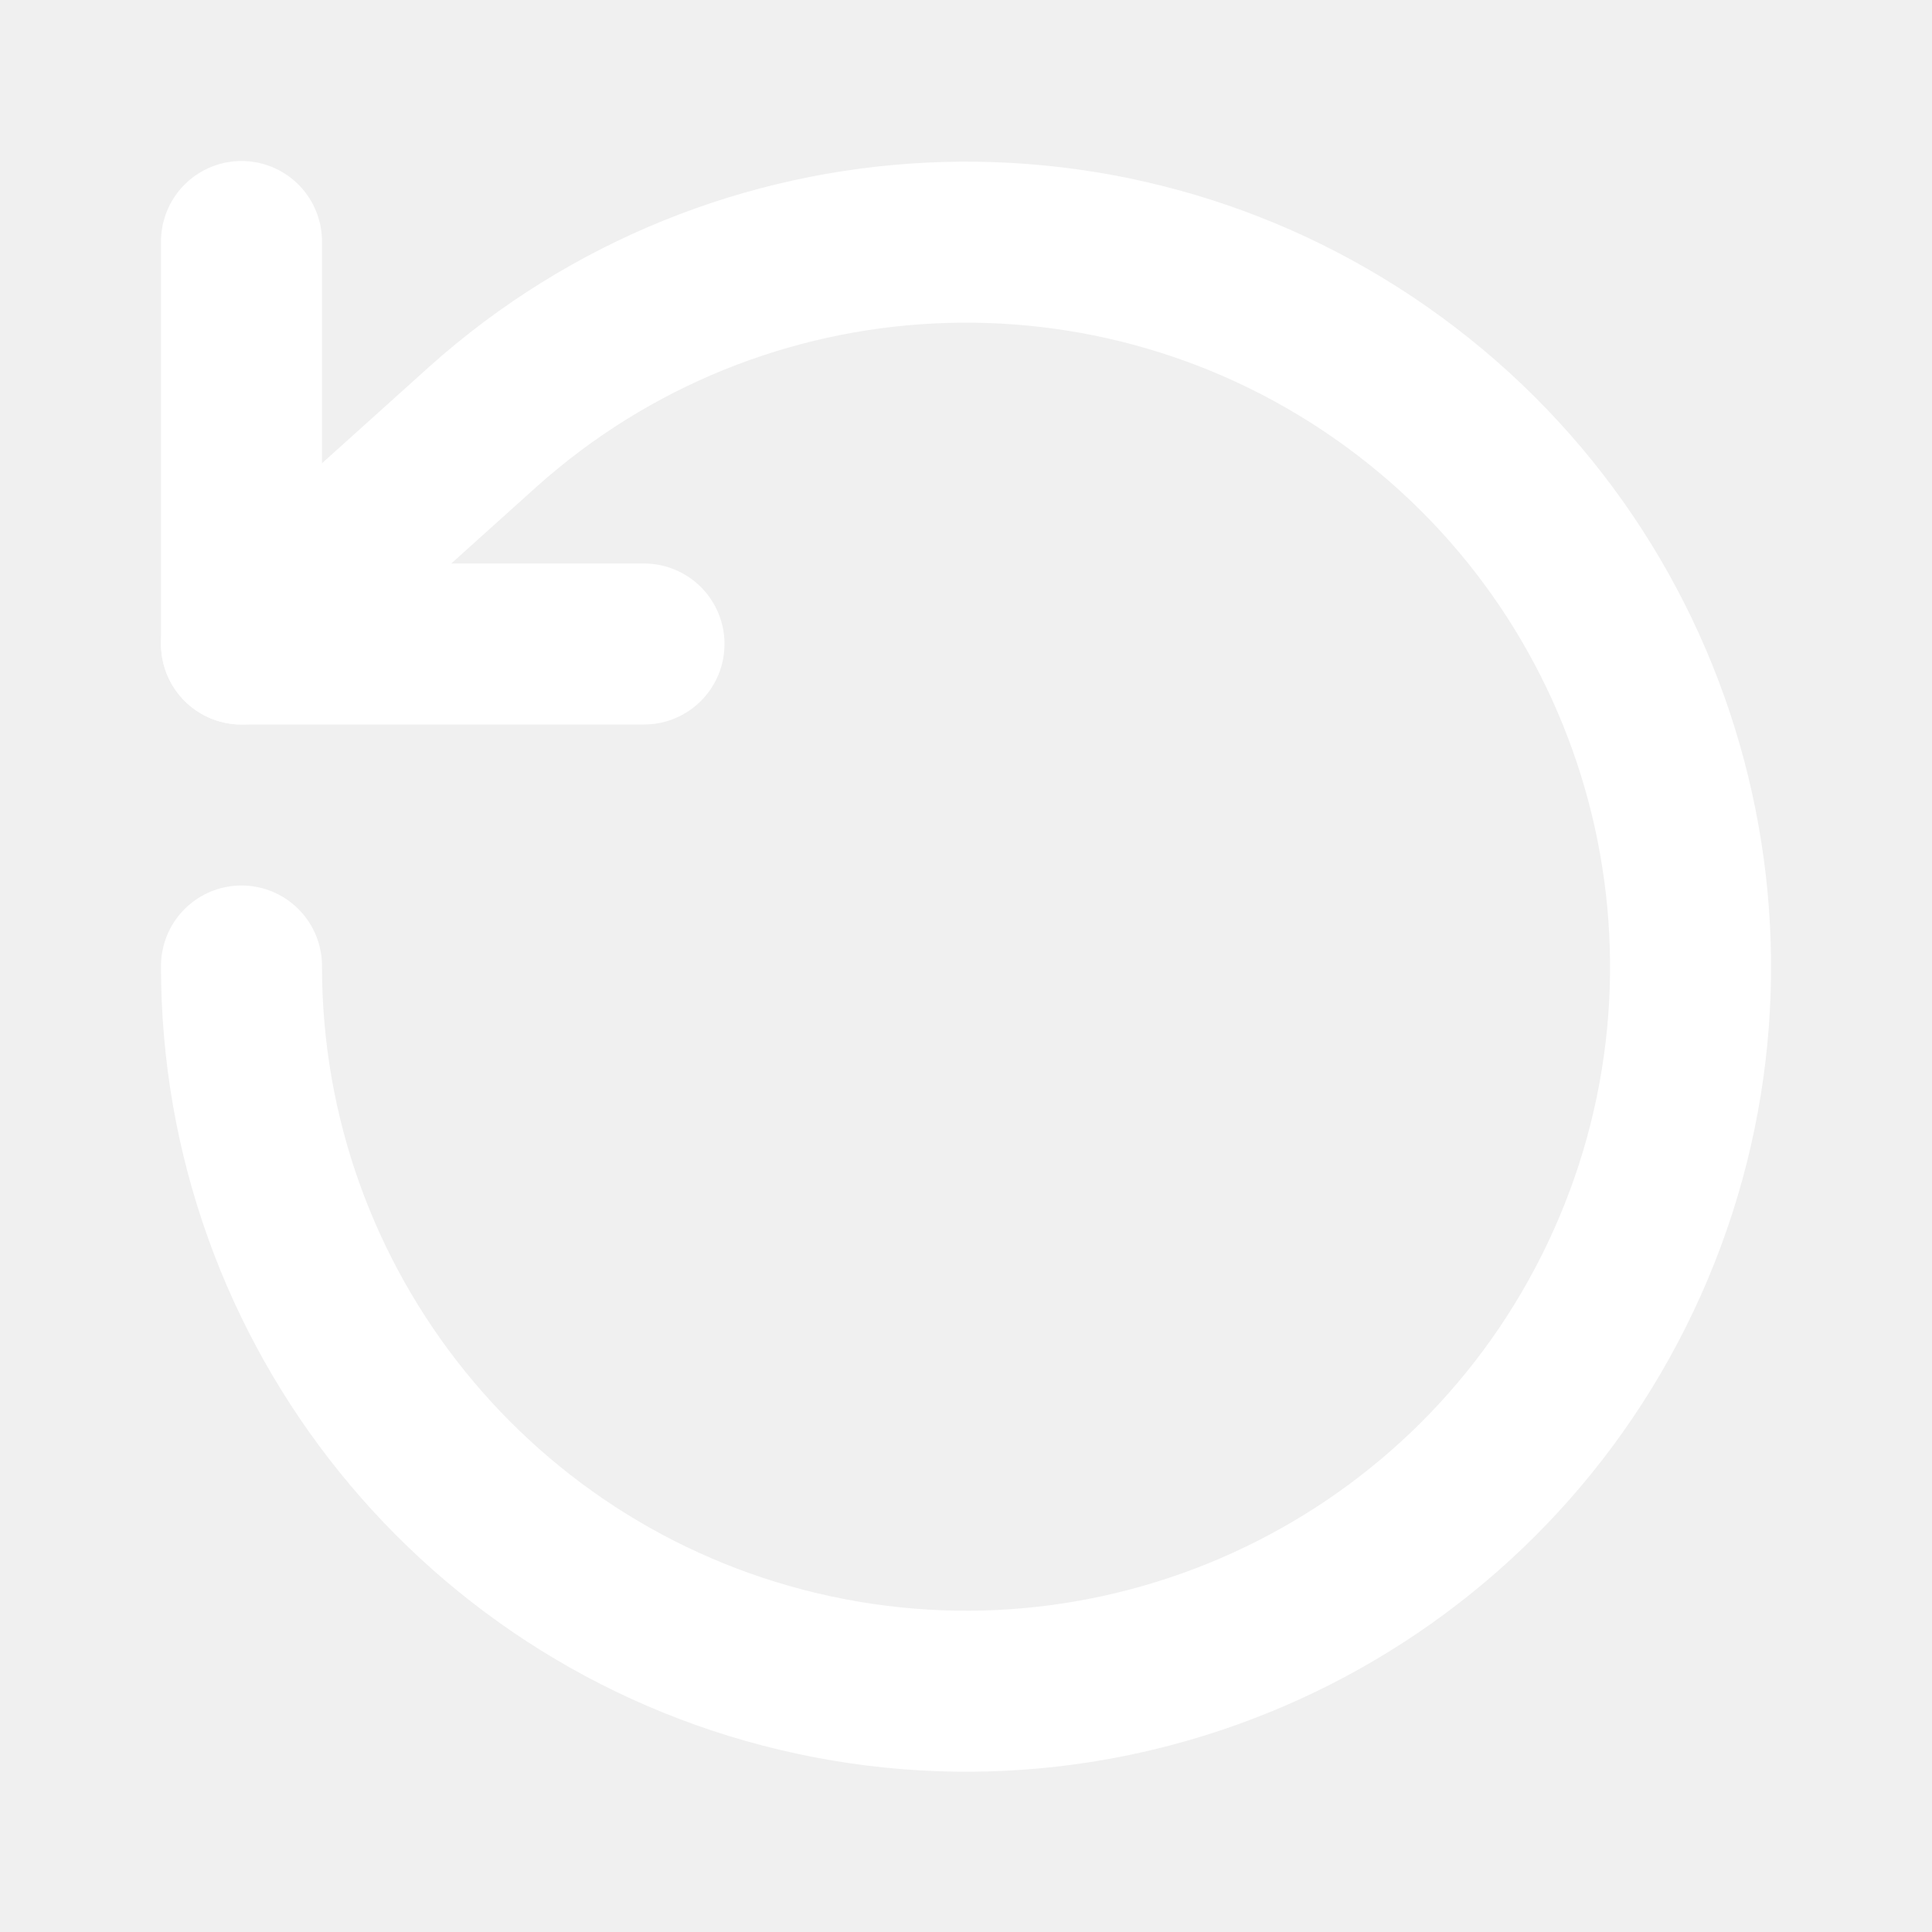
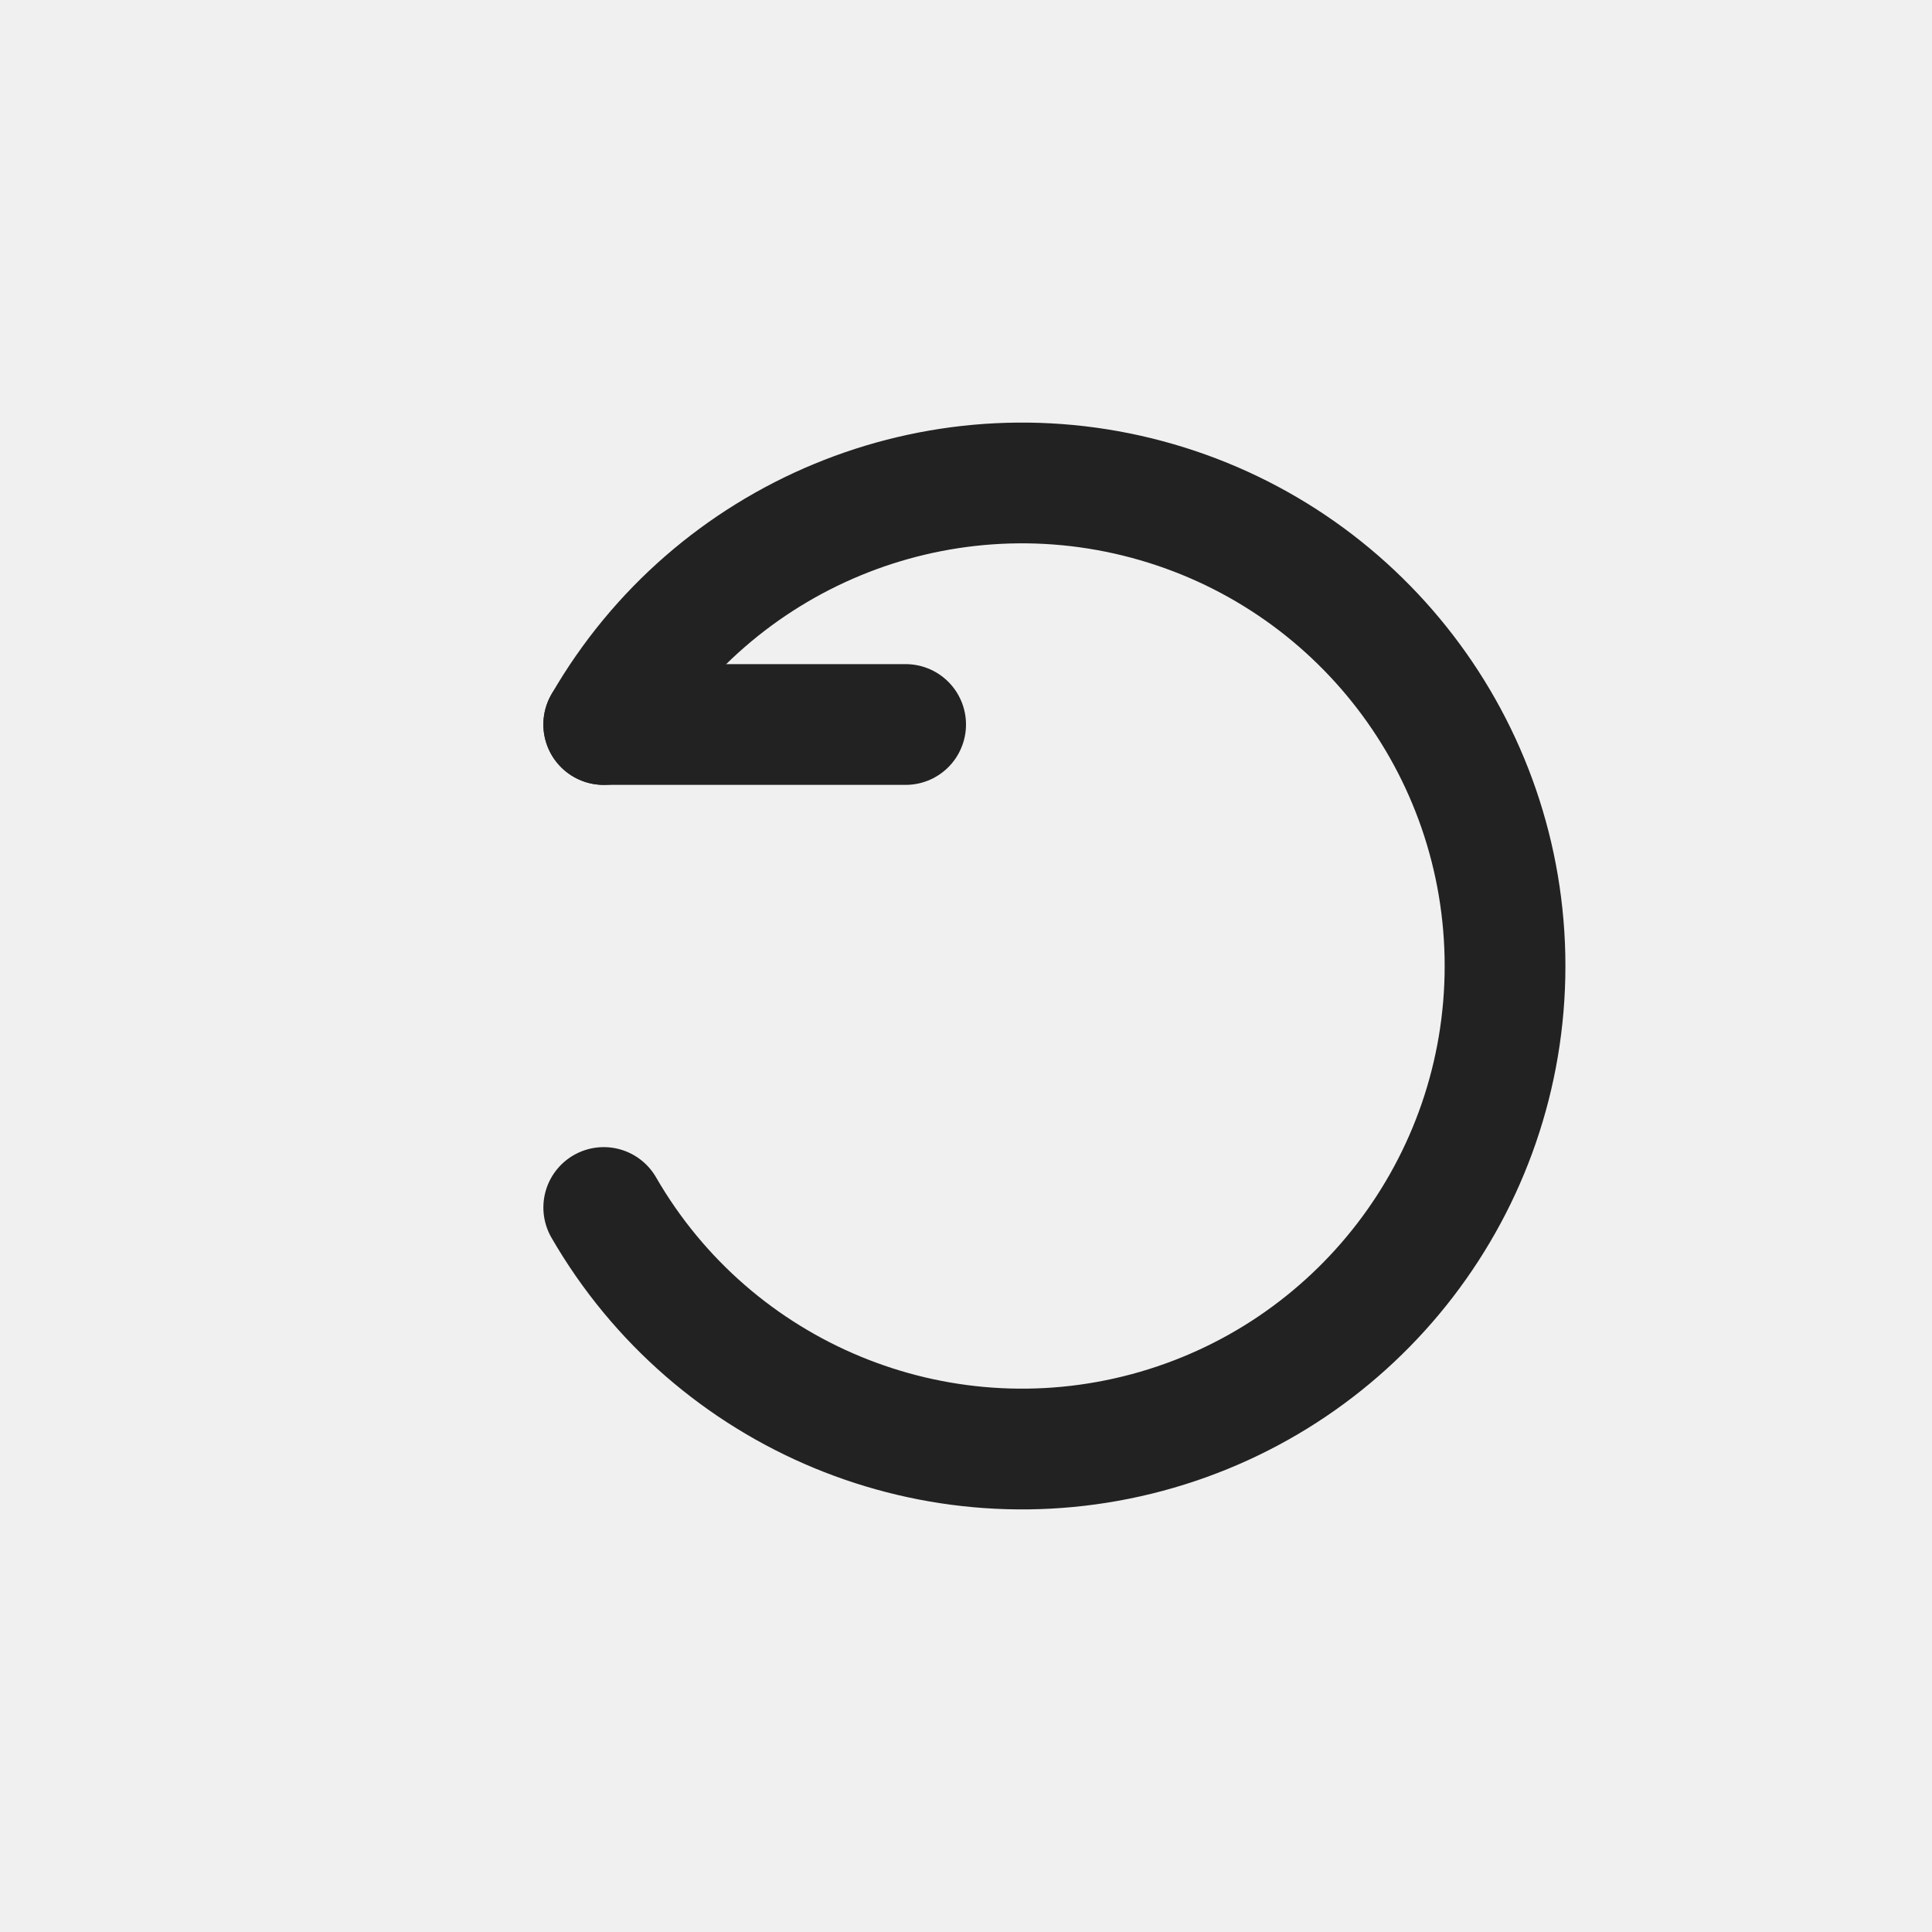
- <svg xmlns="http://www.w3.org/2000/svg" width="24" height="24" viewBox="0 0 24 24" fill="none" stroke="#FFFFFF" stroke-width="2" stroke-linecap="round" stroke-linejoin="round">
-   <path d="M3 12a9 9 0 1 0 3-6.7L3 8" />
-   <path d="M3 3v5h5" />
+ <svg xmlns="http://www.w3.org/2000/svg" viewBox="0 0 64 64">
+   <path d="M20 24a16 16 0 1 1 0 16" fill="none" stroke="#222" stroke-width="4" stroke-linecap="round" />
+   <path d="M20 24h10" fill="none" stroke="#222" stroke-width="4" stroke-linecap="round" />
</svg>
